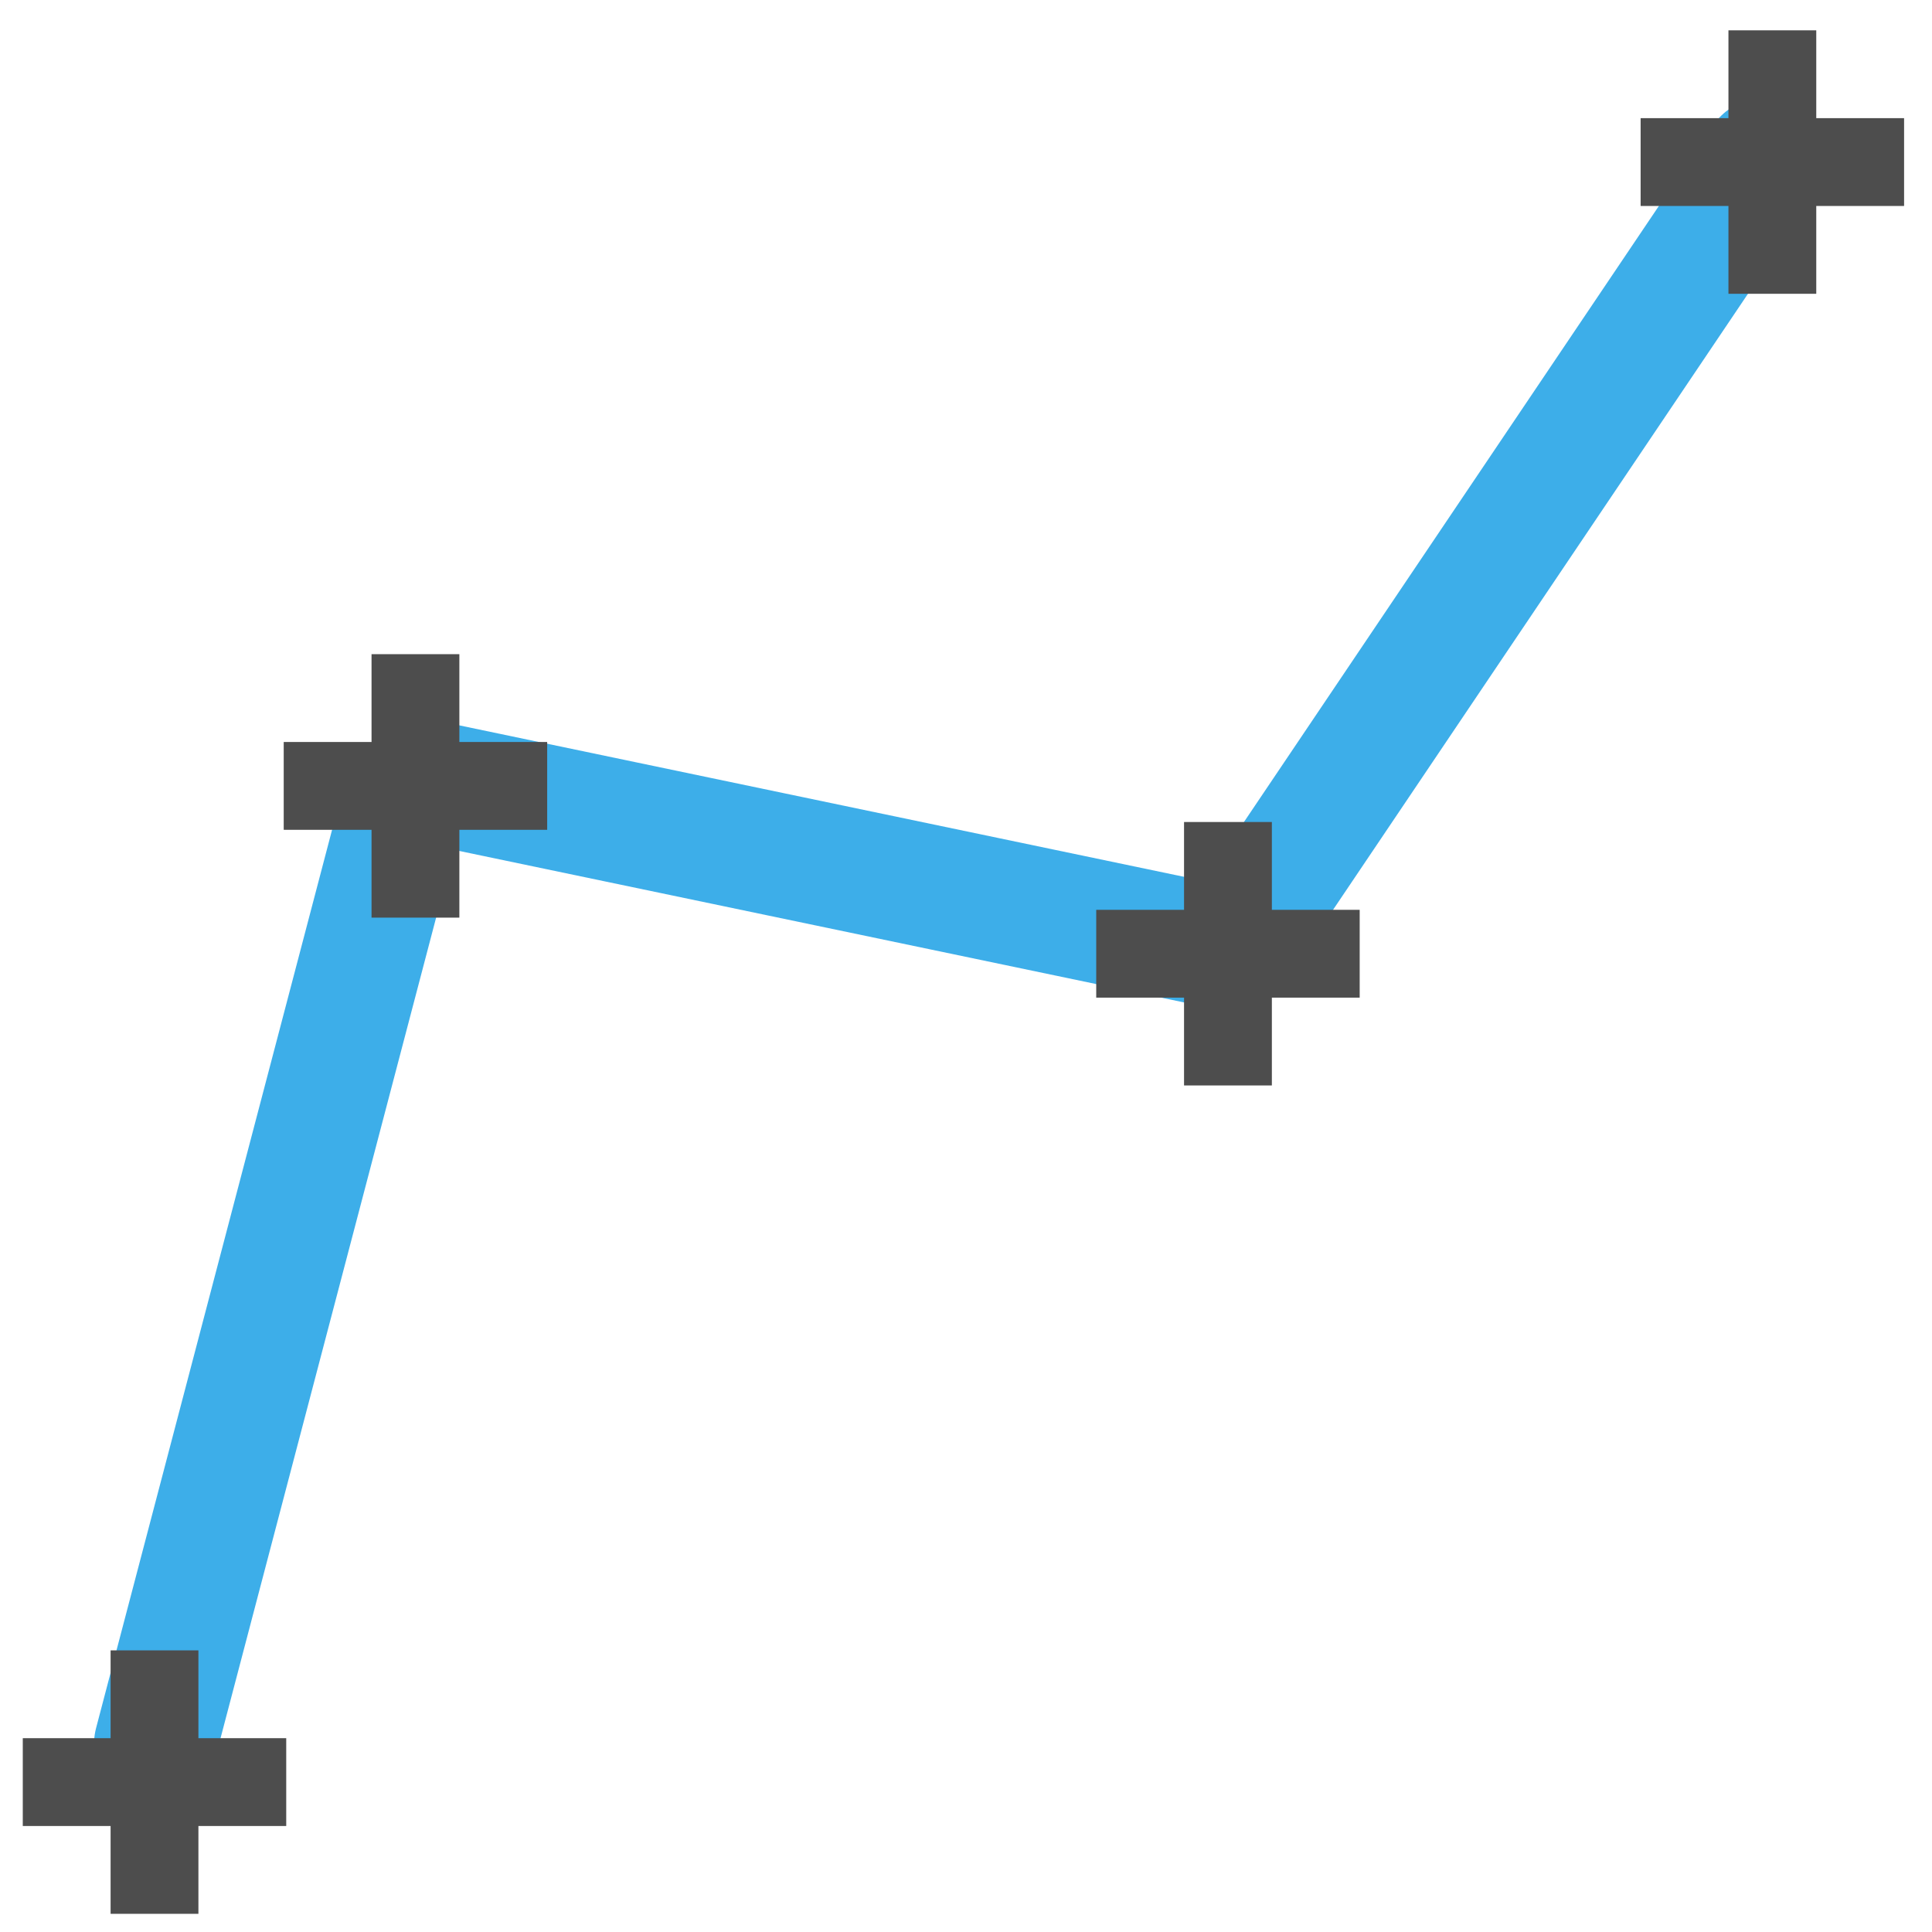
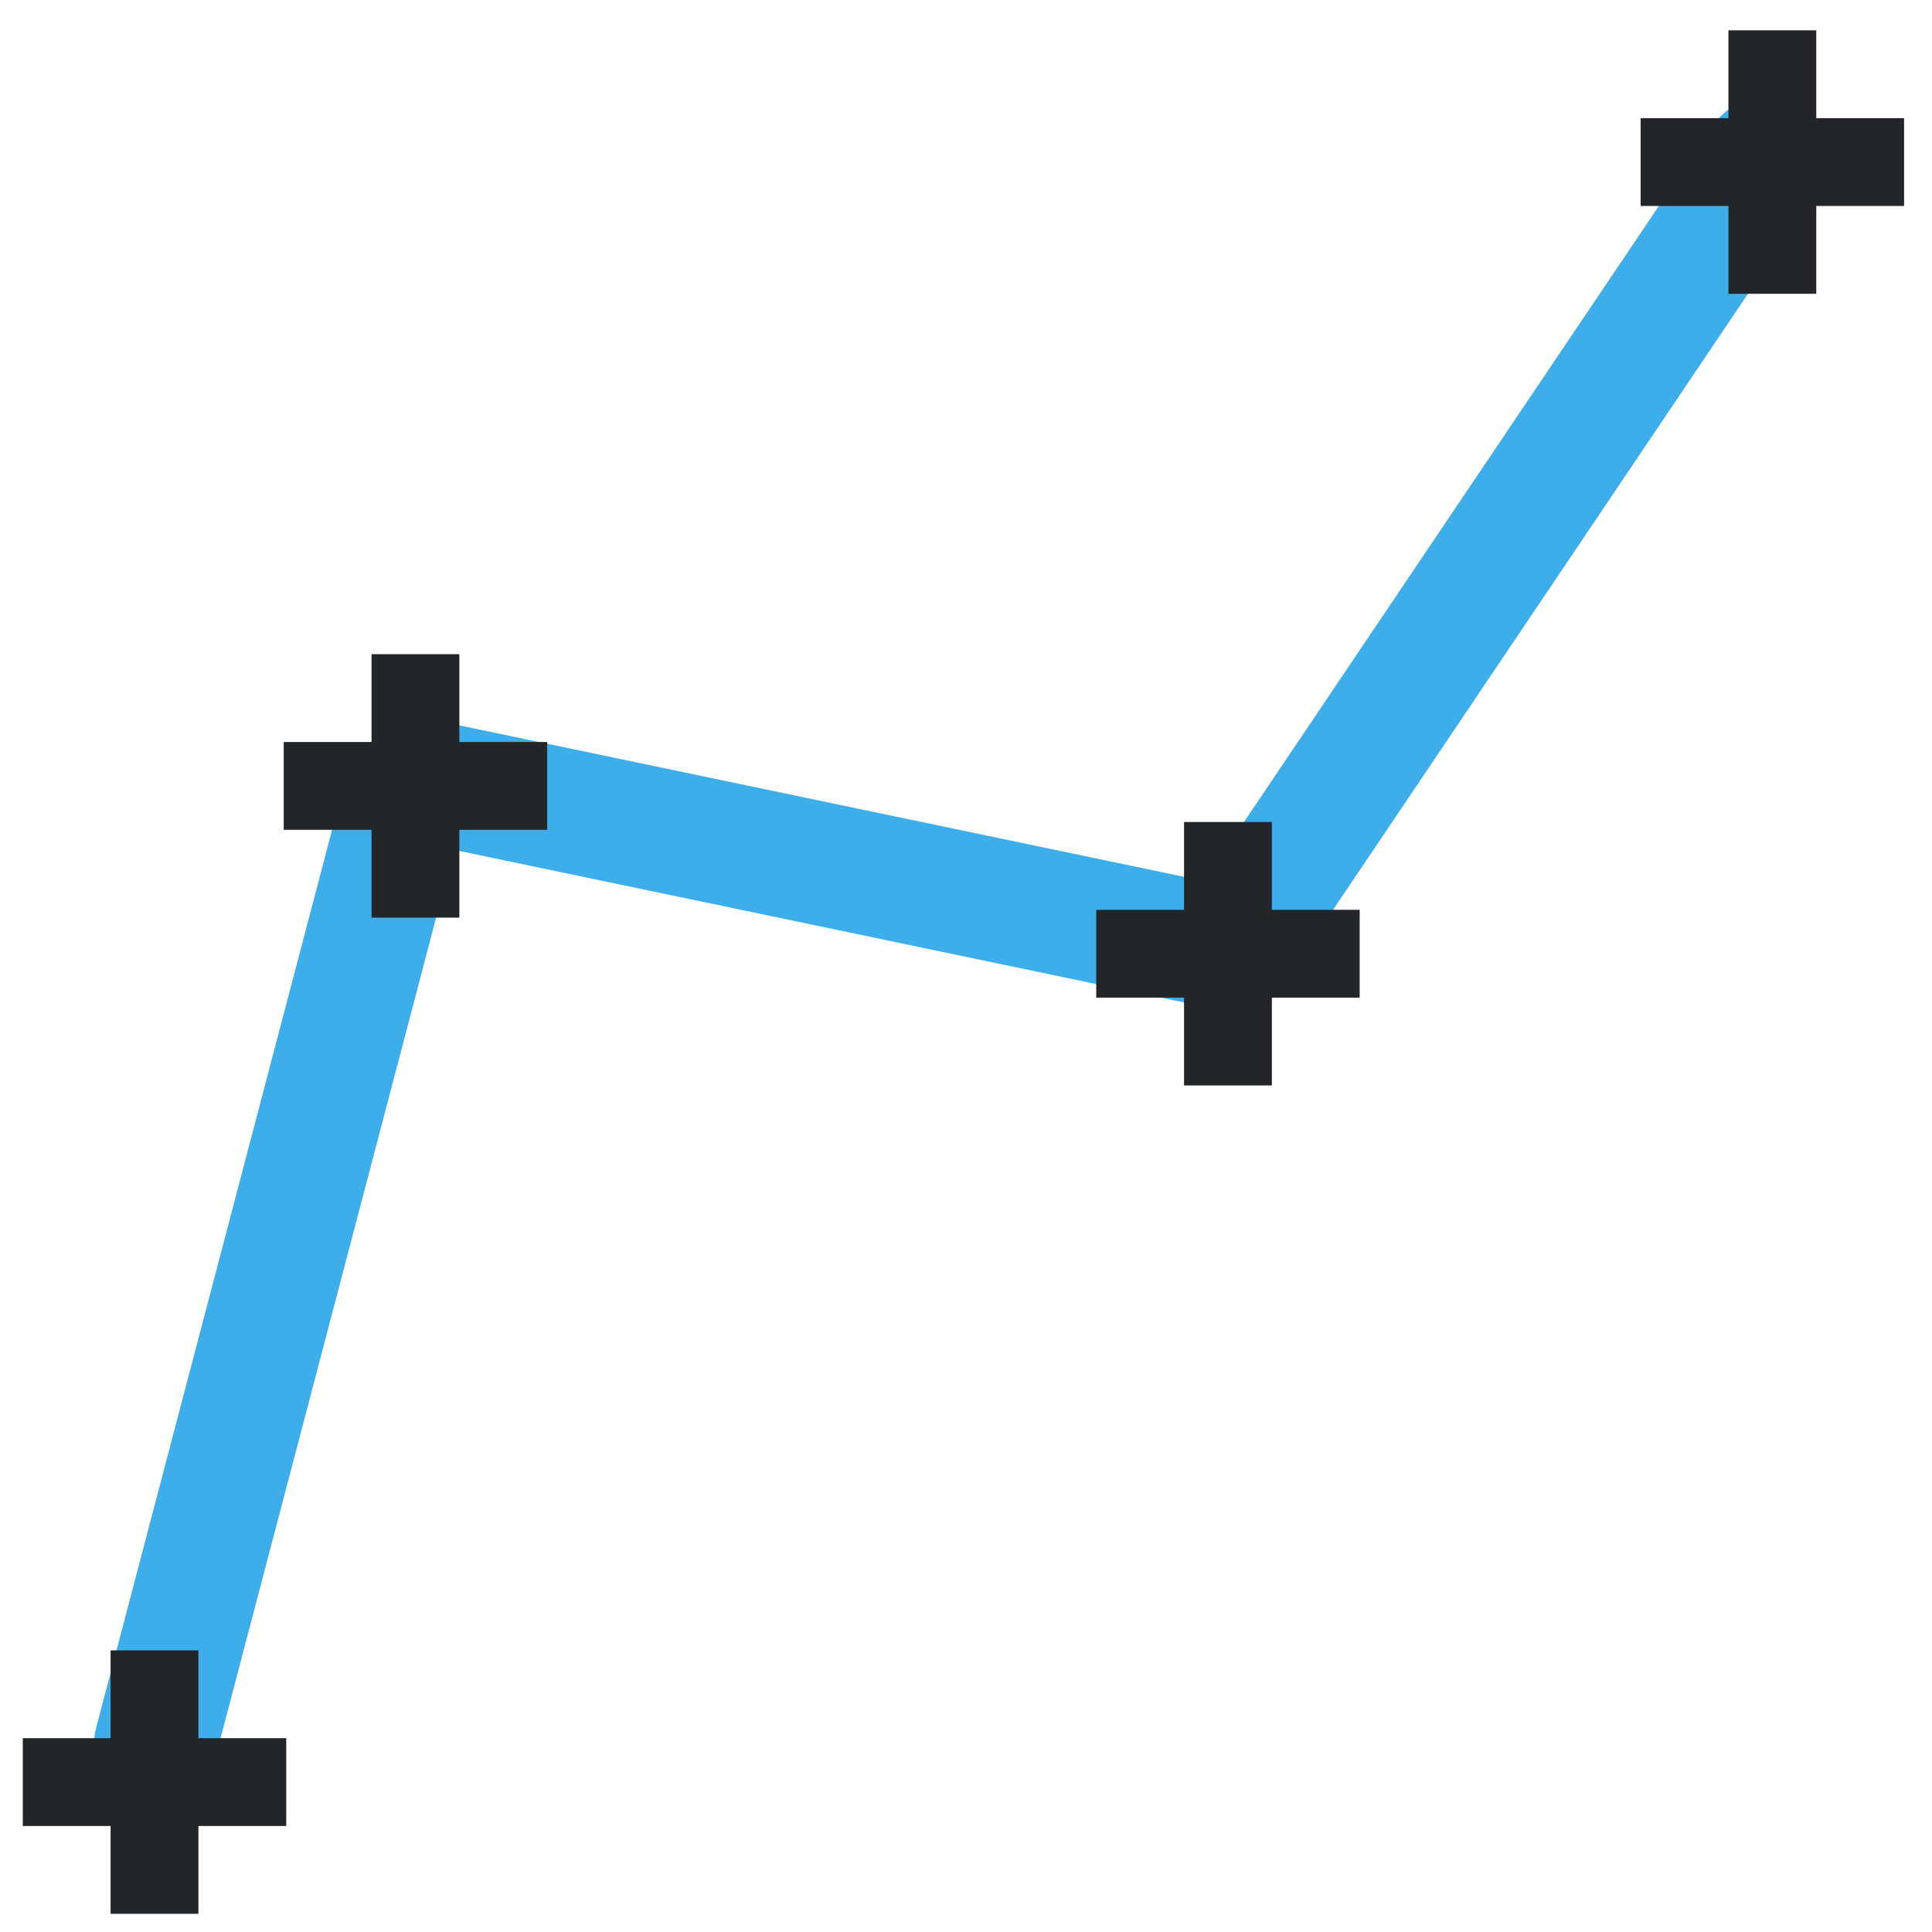
<svg xmlns="http://www.w3.org/2000/svg" viewBox="0 0 22 22" version="1.1" id="svg8">
  <defs id="defs3051">
    <style type="text/css" id="current-color-scheme">
      .ColorScheme-Text {
        color:#4d4d4d;
      }
      .ColorScheme-Highlight {
        color:#3daee9;
      }
      </style>
+     <style id="current-color-scheme-6" type="text/css">
+       .ColorScheme-Text {
+         color:#232629;
+       }
+       </style>
  </defs>
  <path style="fill:none;stroke:#3daee9;stroke-width:1.4;stroke-linecap:round;stroke-linejoin:bevel;stroke-miterlimit:4;stroke-dasharray:none;stroke-opacity:1" d="M 1.771,19.856 4.661,8.856 14.03,10.814 20.089,1.818" id="path833" />
-   <g id="g837" transform="translate(-0.4486229,-2.884004)">
-     <rect y="22.677" x="0.708" height="1" width="3" id="rect818" style="opacity:1;fill:#4d4d4d;fill-opacity:1;stroke:#4d4d4d;stroke-width:0;stroke-linecap:round;stroke-linejoin:round;stroke-miterlimit:4.6;stroke-dasharray:none;stroke-dashoffset:0;stroke-opacity:1;paint-order:stroke fill markers" />
-     <rect transform="rotate(-90)" y="1.708" x="-24.677" height="1" width="3" id="rect818-3" style="opacity:1;fill:#4d4d4d;fill-opacity:1;stroke:#4d4d4d;stroke-width:0;stroke-linecap:round;stroke-linejoin:round;stroke-miterlimit:4.6;stroke-dasharray:none;stroke-dashoffset:0;stroke-opacity:1;paint-order:stroke fill markers" />
+   <g id="g837" transform="translate(-0.4486229,-2.884004)" style="fill:#232629;fill-opacity:1">
+     <rect y="22.677" x="0.708" height="1" width="3" id="rect818" style="opacity:1;fill:#232629;fill-opacity:1;stroke:#4d4d4d;stroke-width:0;stroke-linecap:round;stroke-linejoin:round;stroke-miterlimit:4.6;stroke-dasharray:none;stroke-dashoffset:0;stroke-opacity:1;paint-order:stroke fill markers" />
+     <rect transform="rotate(-90)" y="1.708" x="-24.677" height="1" width="3" id="rect818-3" style="opacity:1;fill:#232629;fill-opacity:1;stroke:#4d4d4d;stroke-width:0;stroke-linecap:round;stroke-linejoin:round;stroke-miterlimit:4.6;stroke-dasharray:none;stroke-dashoffset:0;stroke-opacity:1;paint-order:stroke fill markers" />
  </g>
-   <g id="g837-6" transform="translate(2.522775,-14.22775)">
-     <rect y="22.677" x="0.708" height="1" width="3" id="rect818-7" style="opacity:1;fill:#4d4d4d;fill-opacity:1;stroke:#4d4d4d;stroke-width:0;stroke-linecap:round;stroke-linejoin:round;stroke-miterlimit:4.6;stroke-dasharray:none;stroke-dashoffset:0;stroke-opacity:1;paint-order:stroke fill markers" />
-     <rect transform="rotate(-90)" y="1.708" x="-24.677" height="1" width="3" id="rect818-3-5" style="opacity:1;fill:#4d4d4d;fill-opacity:1;stroke:#4d4d4d;stroke-width:0;stroke-linecap:round;stroke-linejoin:round;stroke-miterlimit:4.6;stroke-dasharray:none;stroke-dashoffset:0;stroke-opacity:1;paint-order:stroke fill markers" />
+   <g id="g837-6" transform="translate(2.522775,-14.22775)" style="fill:#232629;fill-opacity:1">
+     <rect y="22.677" x="0.708" height="1" width="3" id="rect818-7" style="opacity:1;fill:#232629;fill-opacity:1;stroke:#4d4d4d;stroke-width:0;stroke-linecap:round;stroke-linejoin:round;stroke-miterlimit:4.6;stroke-dasharray:none;stroke-dashoffset:0;stroke-opacity:1;paint-order:stroke fill markers" />
+     <rect transform="rotate(-90)" y="1.708" x="-24.677" height="1" width="3" id="rect818-3-5" style="opacity:1;fill:#232629;fill-opacity:1;stroke:#4d4d4d;stroke-width:0;stroke-linecap:round;stroke-linejoin:round;stroke-miterlimit:4.6;stroke-dasharray:none;stroke-dashoffset:0;stroke-opacity:1;paint-order:stroke fill markers" />
  </g>
-   <g id="g837-3" transform="translate(17.97405,-21.33157)">
-     <rect y="22.677" x="0.708" height="1" width="3" id="rect818-5" style="opacity:1;fill:#4d4d4d;fill-opacity:1;stroke:#4d4d4d;stroke-width:0;stroke-linecap:round;stroke-linejoin:round;stroke-miterlimit:4.6;stroke-dasharray:none;stroke-dashoffset:0;stroke-opacity:1;paint-order:stroke fill markers" />
-     <rect transform="rotate(-90)" y="1.708" x="-24.677" height="1" width="3" id="rect818-3-6" style="opacity:1;fill:#4d4d4d;fill-opacity:1;stroke:#4d4d4d;stroke-width:0;stroke-linecap:round;stroke-linejoin:round;stroke-miterlimit:4.6;stroke-dasharray:none;stroke-dashoffset:0;stroke-opacity:1;paint-order:stroke fill markers" />
+   <g id="g837-3" transform="translate(17.97405,-21.33157)" style="fill:#232629;fill-opacity:1">
+     <rect y="22.677" x="0.708" height="1" width="3" id="rect818-5" style="opacity:1;fill:#232629;fill-opacity:1;stroke:#4d4d4d;stroke-width:0;stroke-linecap:round;stroke-linejoin:round;stroke-miterlimit:4.6;stroke-dasharray:none;stroke-dashoffset:0;stroke-opacity:1;paint-order:stroke fill markers" />
+     <rect transform="rotate(-90)" y="1.708" x="-24.677" height="1" width="3" id="rect818-3-6" style="opacity:1;fill:#232629;fill-opacity:1;stroke:#4d4d4d;stroke-width:0;stroke-linecap:round;stroke-linejoin:round;stroke-miterlimit:4.6;stroke-dasharray:none;stroke-dashoffset:0;stroke-opacity:1;paint-order:stroke fill markers" />
  </g>
-   <g id="g837-6-3" transform="translate(11.77489,-12.31673)">
-     <rect y="22.677" x="0.708" height="1" width="3" id="rect818-7-6" style="opacity:1;fill:#4d4d4d;fill-opacity:1;stroke:#4d4d4d;stroke-width:0;stroke-linecap:round;stroke-linejoin:round;stroke-miterlimit:4.6;stroke-dasharray:none;stroke-dashoffset:0;stroke-opacity:1;paint-order:stroke fill markers" />
-     <rect transform="rotate(-90)" y="1.708" x="-24.677" height="1" width="3" id="rect818-3-5-7" style="opacity:1;fill:#4d4d4d;fill-opacity:1;stroke:#4d4d4d;stroke-width:0;stroke-linecap:round;stroke-linejoin:round;stroke-miterlimit:4.6;stroke-dasharray:none;stroke-dashoffset:0;stroke-opacity:1;paint-order:stroke fill markers" />
+   <g id="g837-6-3" transform="translate(11.77489,-12.31673)" style="fill:#232629;fill-opacity:1">
+     <rect y="22.677" x="0.708" height="1" width="3" id="rect818-7-6" style="opacity:1;fill:#232629;fill-opacity:1;stroke:#4d4d4d;stroke-width:0;stroke-linecap:round;stroke-linejoin:round;stroke-miterlimit:4.6;stroke-dasharray:none;stroke-dashoffset:0;stroke-opacity:1;paint-order:stroke fill markers" />
+     <rect transform="rotate(-90)" y="1.708" x="-24.677" height="1" width="3" id="rect818-3-5-7" style="opacity:1;fill:#232629;fill-opacity:1;stroke:#4d4d4d;stroke-width:0;stroke-linecap:round;stroke-linejoin:round;stroke-miterlimit:4.6;stroke-dasharray:none;stroke-dashoffset:0;stroke-opacity:1;paint-order:stroke fill markers" />
  </g>
+   <style id="current-color-scheme-7" type="text/css">
+         .ColorScheme-NeutralText {
+             color:#f67400;
+         }
+     </style>
</svg>
